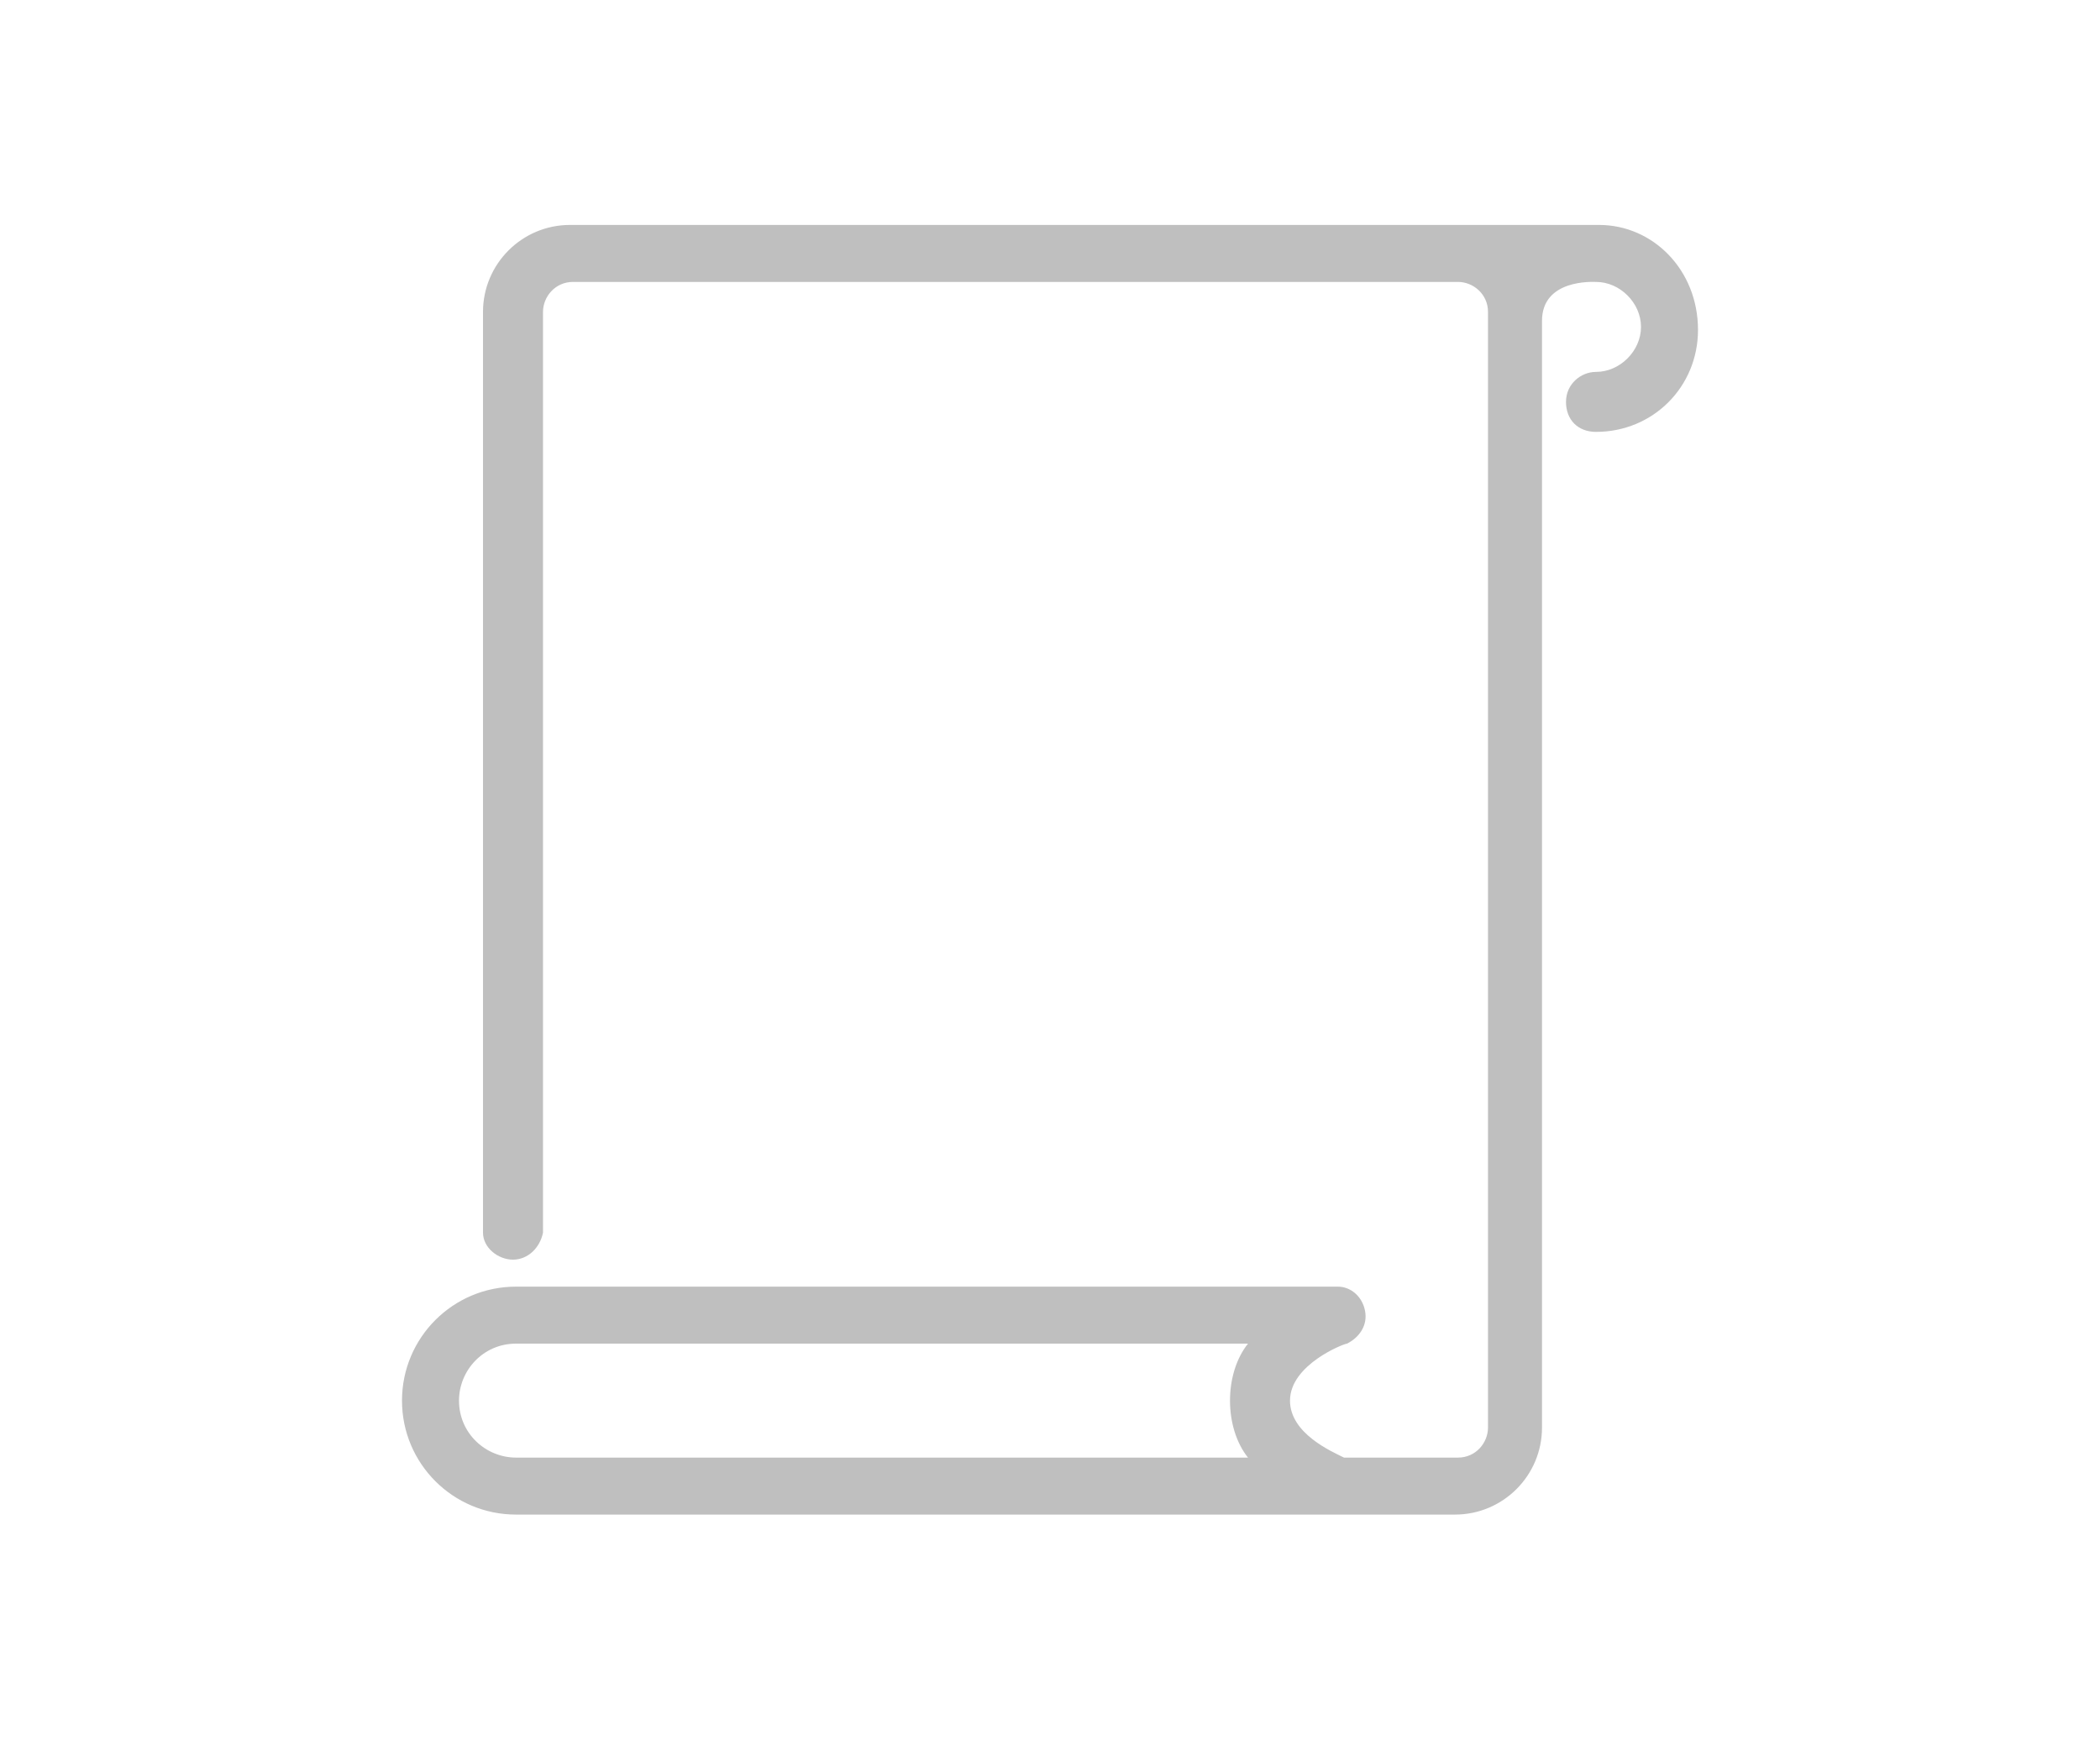
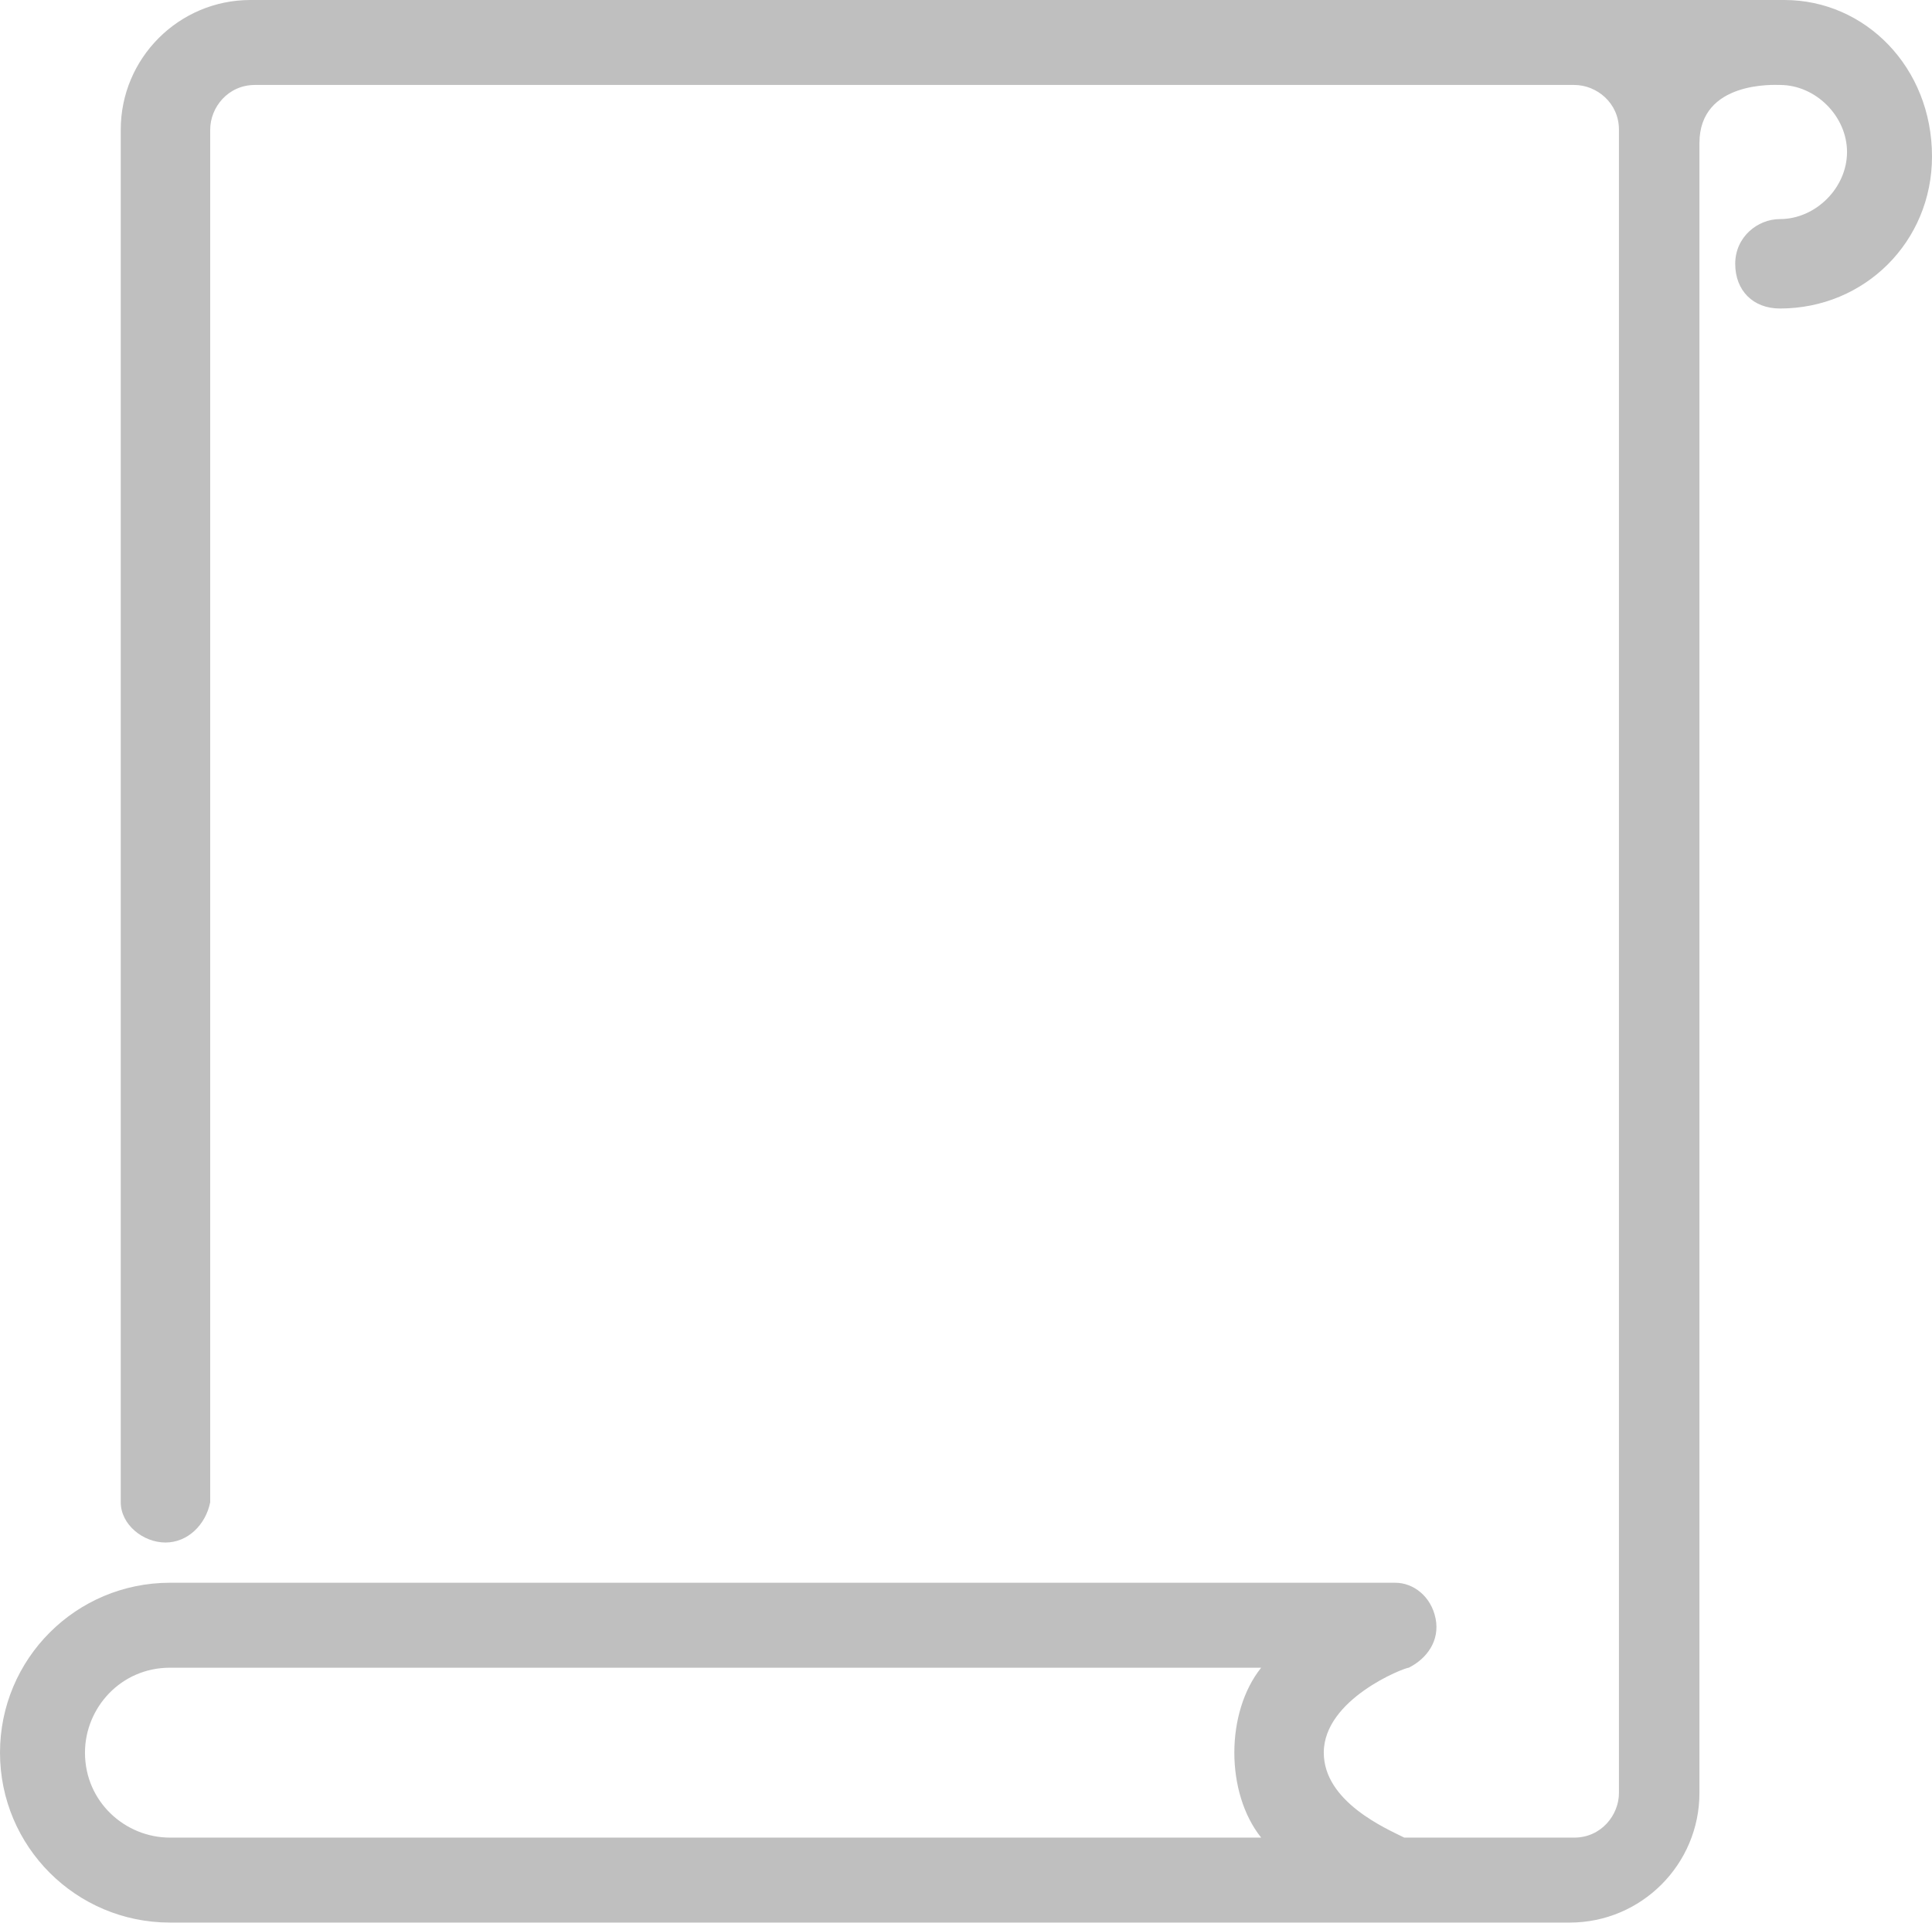
- <svg xmlns="http://www.w3.org/2000/svg" version="1.1" id="Layer_1" x="0px" y="0px" viewBox="0 0 70 58" enable-background="new 0 0 70 58" xml:space="preserve">
-   <path opacity="0.25" d="M53.3,7.5L53.3,7.5H19c-1.6,0-2.9,1.3-2.9,2.9v30.7h0c0,0.5,0.5,0.9,1,0.9s0.9-0.4,1-0.9h0V10.4  c0-0.5,0.4-1,1-1h29.5c0.5,0,1,0.4,1,1v37.2c0,0.5-0.4,1-1,1h-3.8c-0.4-0.2-1.8-0.8-1.8-1.9c0-1.2,1.8-1.9,1.9-1.9  c0.4-0.2,0.7-0.6,0.6-1.1c-0.1-0.5-0.5-0.8-0.9-0.8H17.2c-2.1,0-3.8,1.7-3.8,3.8s1.7,3.8,3.8,3.8h26.2c0,0,0,0,0,0h5.1  c1.6,0,2.9-1.3,2.9-2.9V10.7c0-1.4,1.7-1.3,1.8-1.3h0c0.8,0,1.5,0.7,1.5,1.5c0,0.8-0.7,1.5-1.5,1.5c-0.5,0-1,0.4-1,1s0.4,1,1,1  c1.9,0,3.4-1.5,3.4-3.4C56.6,9,55.1,7.5,53.3,7.5z M41.6,48.6H17.2c-1,0-1.9-0.8-1.9-1.9c0-1,0.8-1.9,1.9-1.9h24.4  C41.2,45.3,41,46,41,46.7C41,47.4,41.2,48.1,41.6,48.6z" />
+ <svg xmlns="http://www.w3.org/2000/svg" version="1.1" id="Layer_1" x="0px" y="0px" width="377.691px" height="375.943px" viewBox="117.154 208.028 377.691 375.943" enable-background="new 117.154 208.028 377.691 375.943" xml:space="preserve">
+   <path opacity="0.25" enable-background="new    " d="M465.994,208.028L465.994,208.028h-299.88  c-13.989,0-25.354,11.366-25.354,25.354v268.405l0,0c0,4.372,4.372,7.869,8.743,7.869s7.869-3.497,8.743-7.869l0,0V233.383  c0-4.372,3.497-8.743,8.743-8.743h257.914c4.372,0,8.743,3.497,8.743,8.743v325.234c0,4.371-3.497,8.743-8.743,8.743H391.68  c-3.497-1.749-15.737-6.994-15.737-16.611c0-10.492,15.737-16.612,16.612-16.612c3.497-1.748,6.119-5.245,5.245-9.617  c-0.874-4.371-4.371-6.994-7.868-6.994H150.377c-18.36,0-33.223,14.863-33.223,33.224c0,18.359,14.863,33.223,33.223,33.223H379.44  l0,0h44.588c13.989,0,25.354-11.366,25.354-25.354V236.006c0-12.24,14.863-11.366,15.737-11.366l0,0  c6.994,0,13.114,6.12,13.114,13.114c0,6.994-6.12,13.114-13.114,13.114c-4.371,0-8.743,3.497-8.743,8.743  c0,5.246,3.497,8.743,8.743,8.743c16.611,0,29.726-13.114,29.726-29.726C494.846,221.143,481.731,208.028,465.994,208.028z   M363.703,567.36H150.377c-8.743,0-16.611-6.994-16.611-16.611c0-8.743,6.994-16.612,16.611-16.612h213.326  c-3.497,4.372-5.246,10.492-5.246,16.612C358.457,556.868,360.206,562.988,363.703,567.36z" />
</svg>
